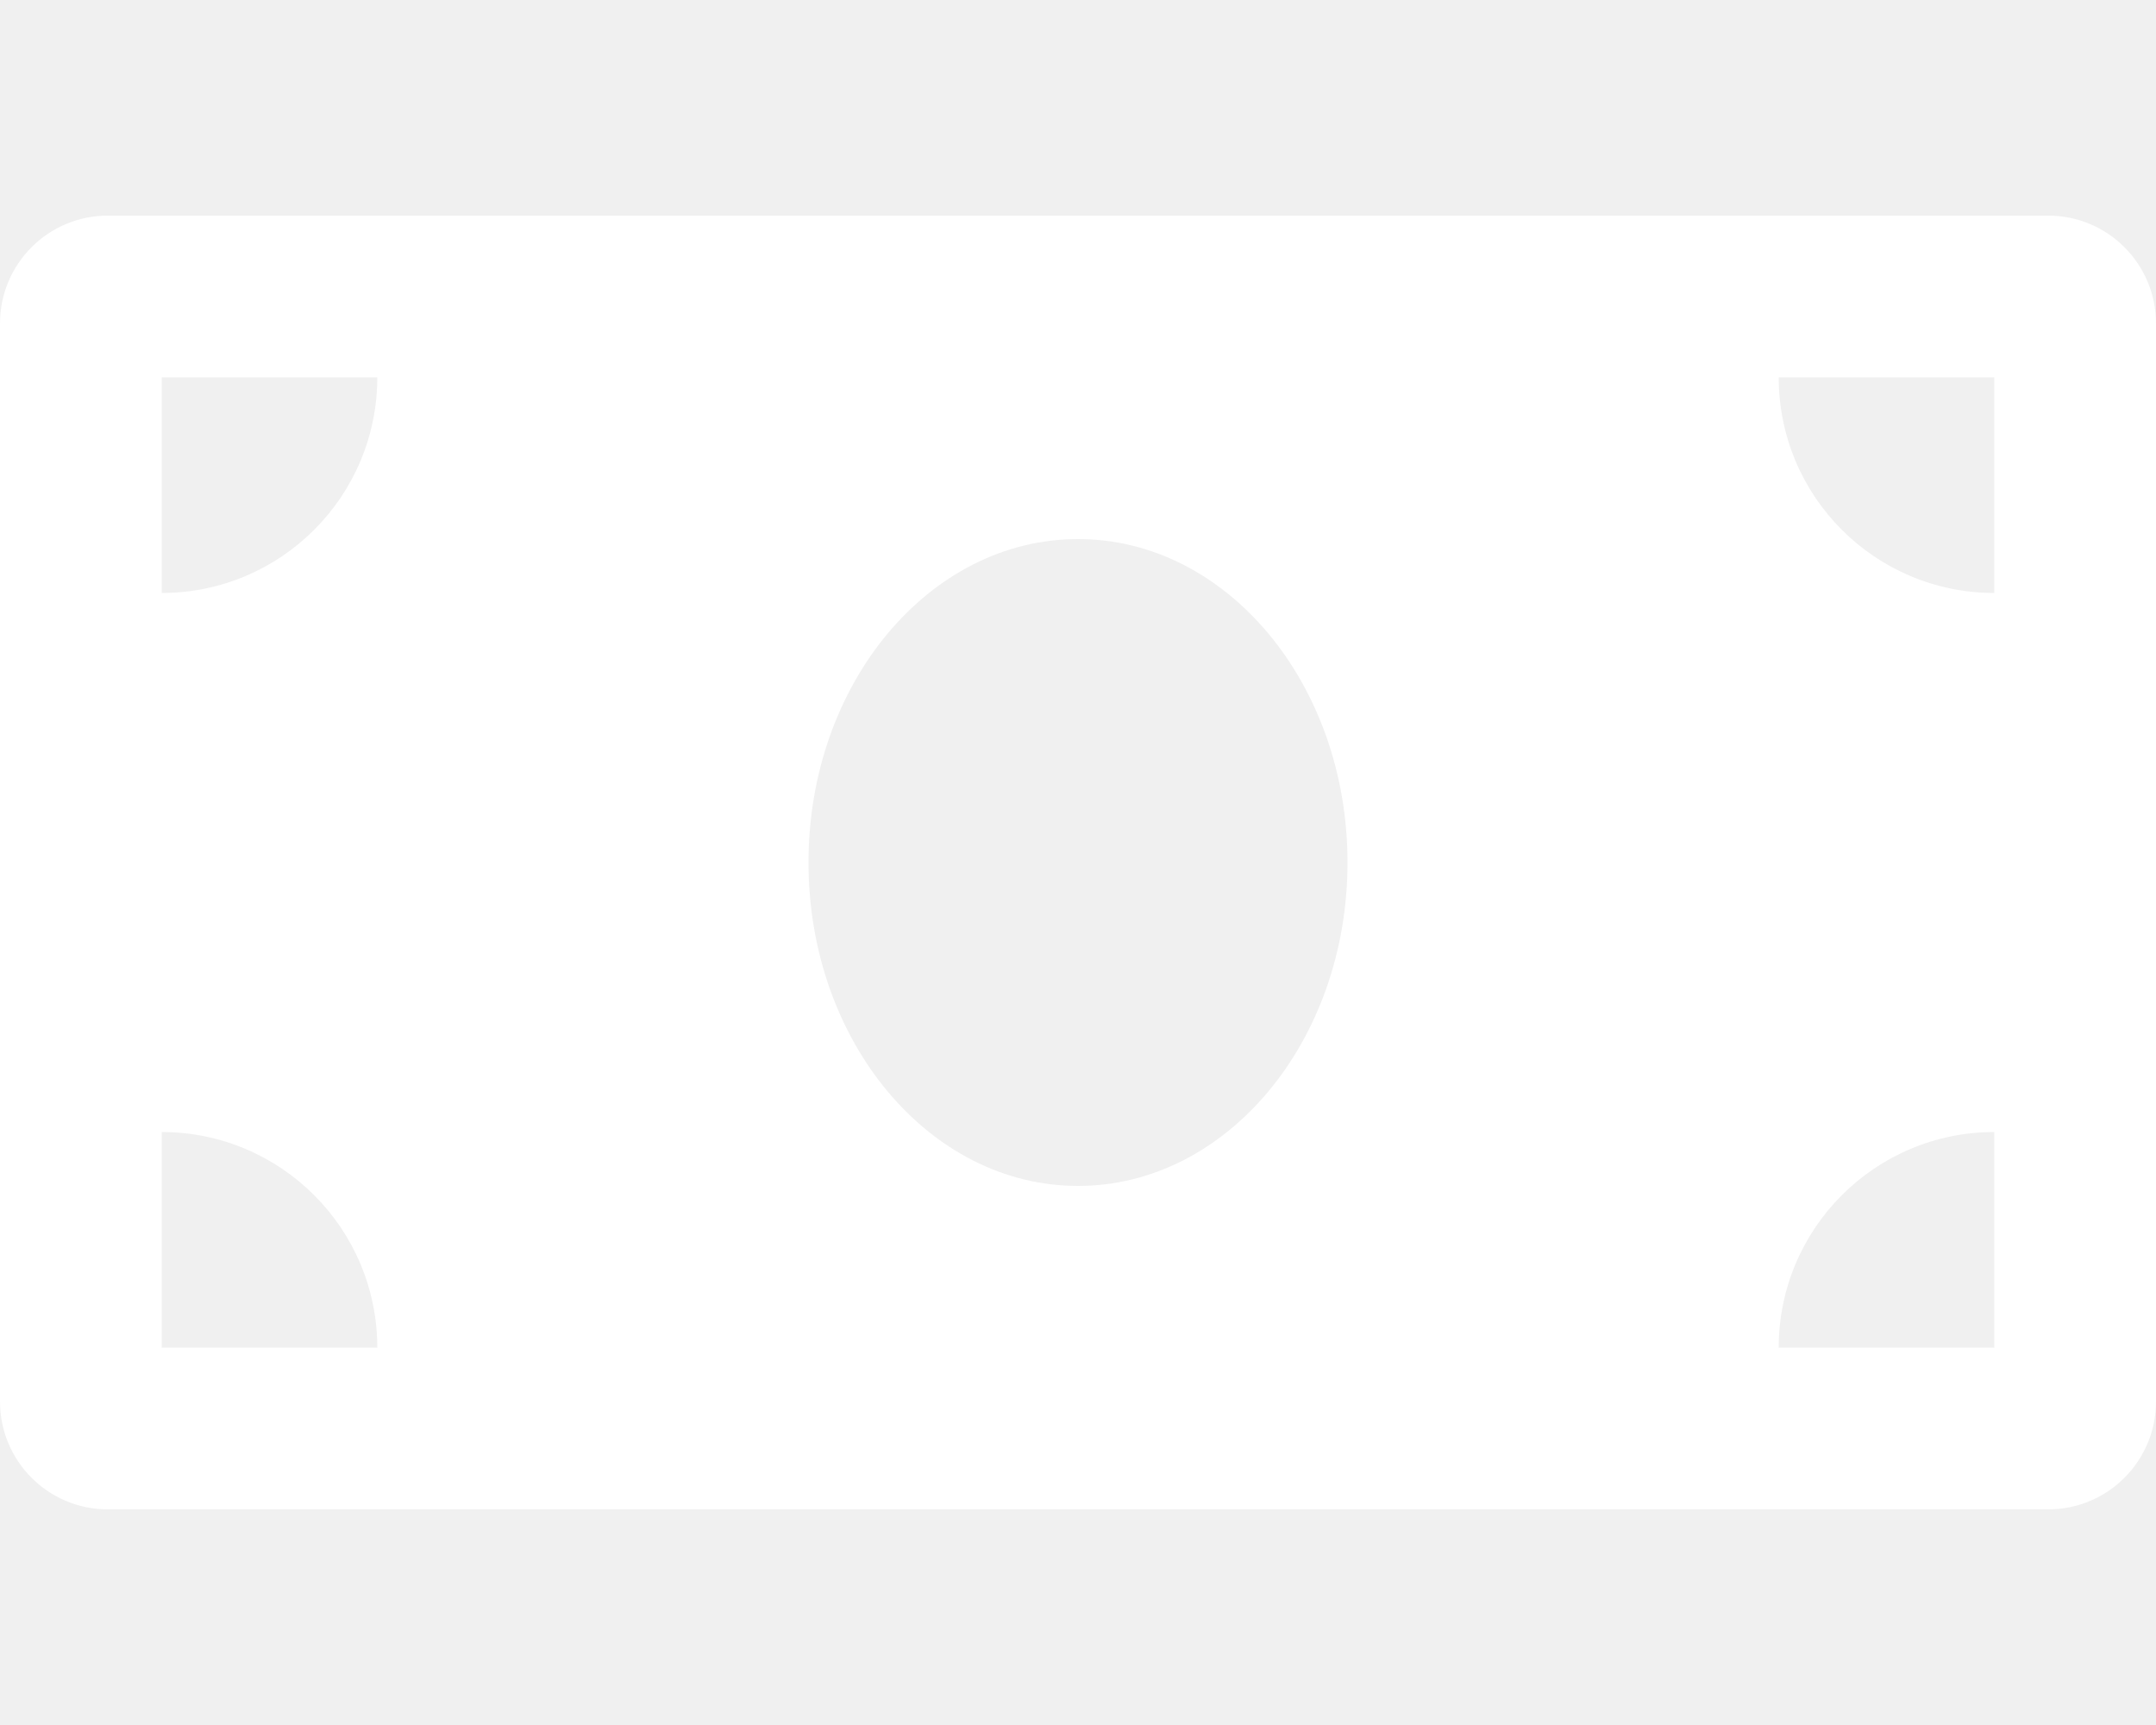
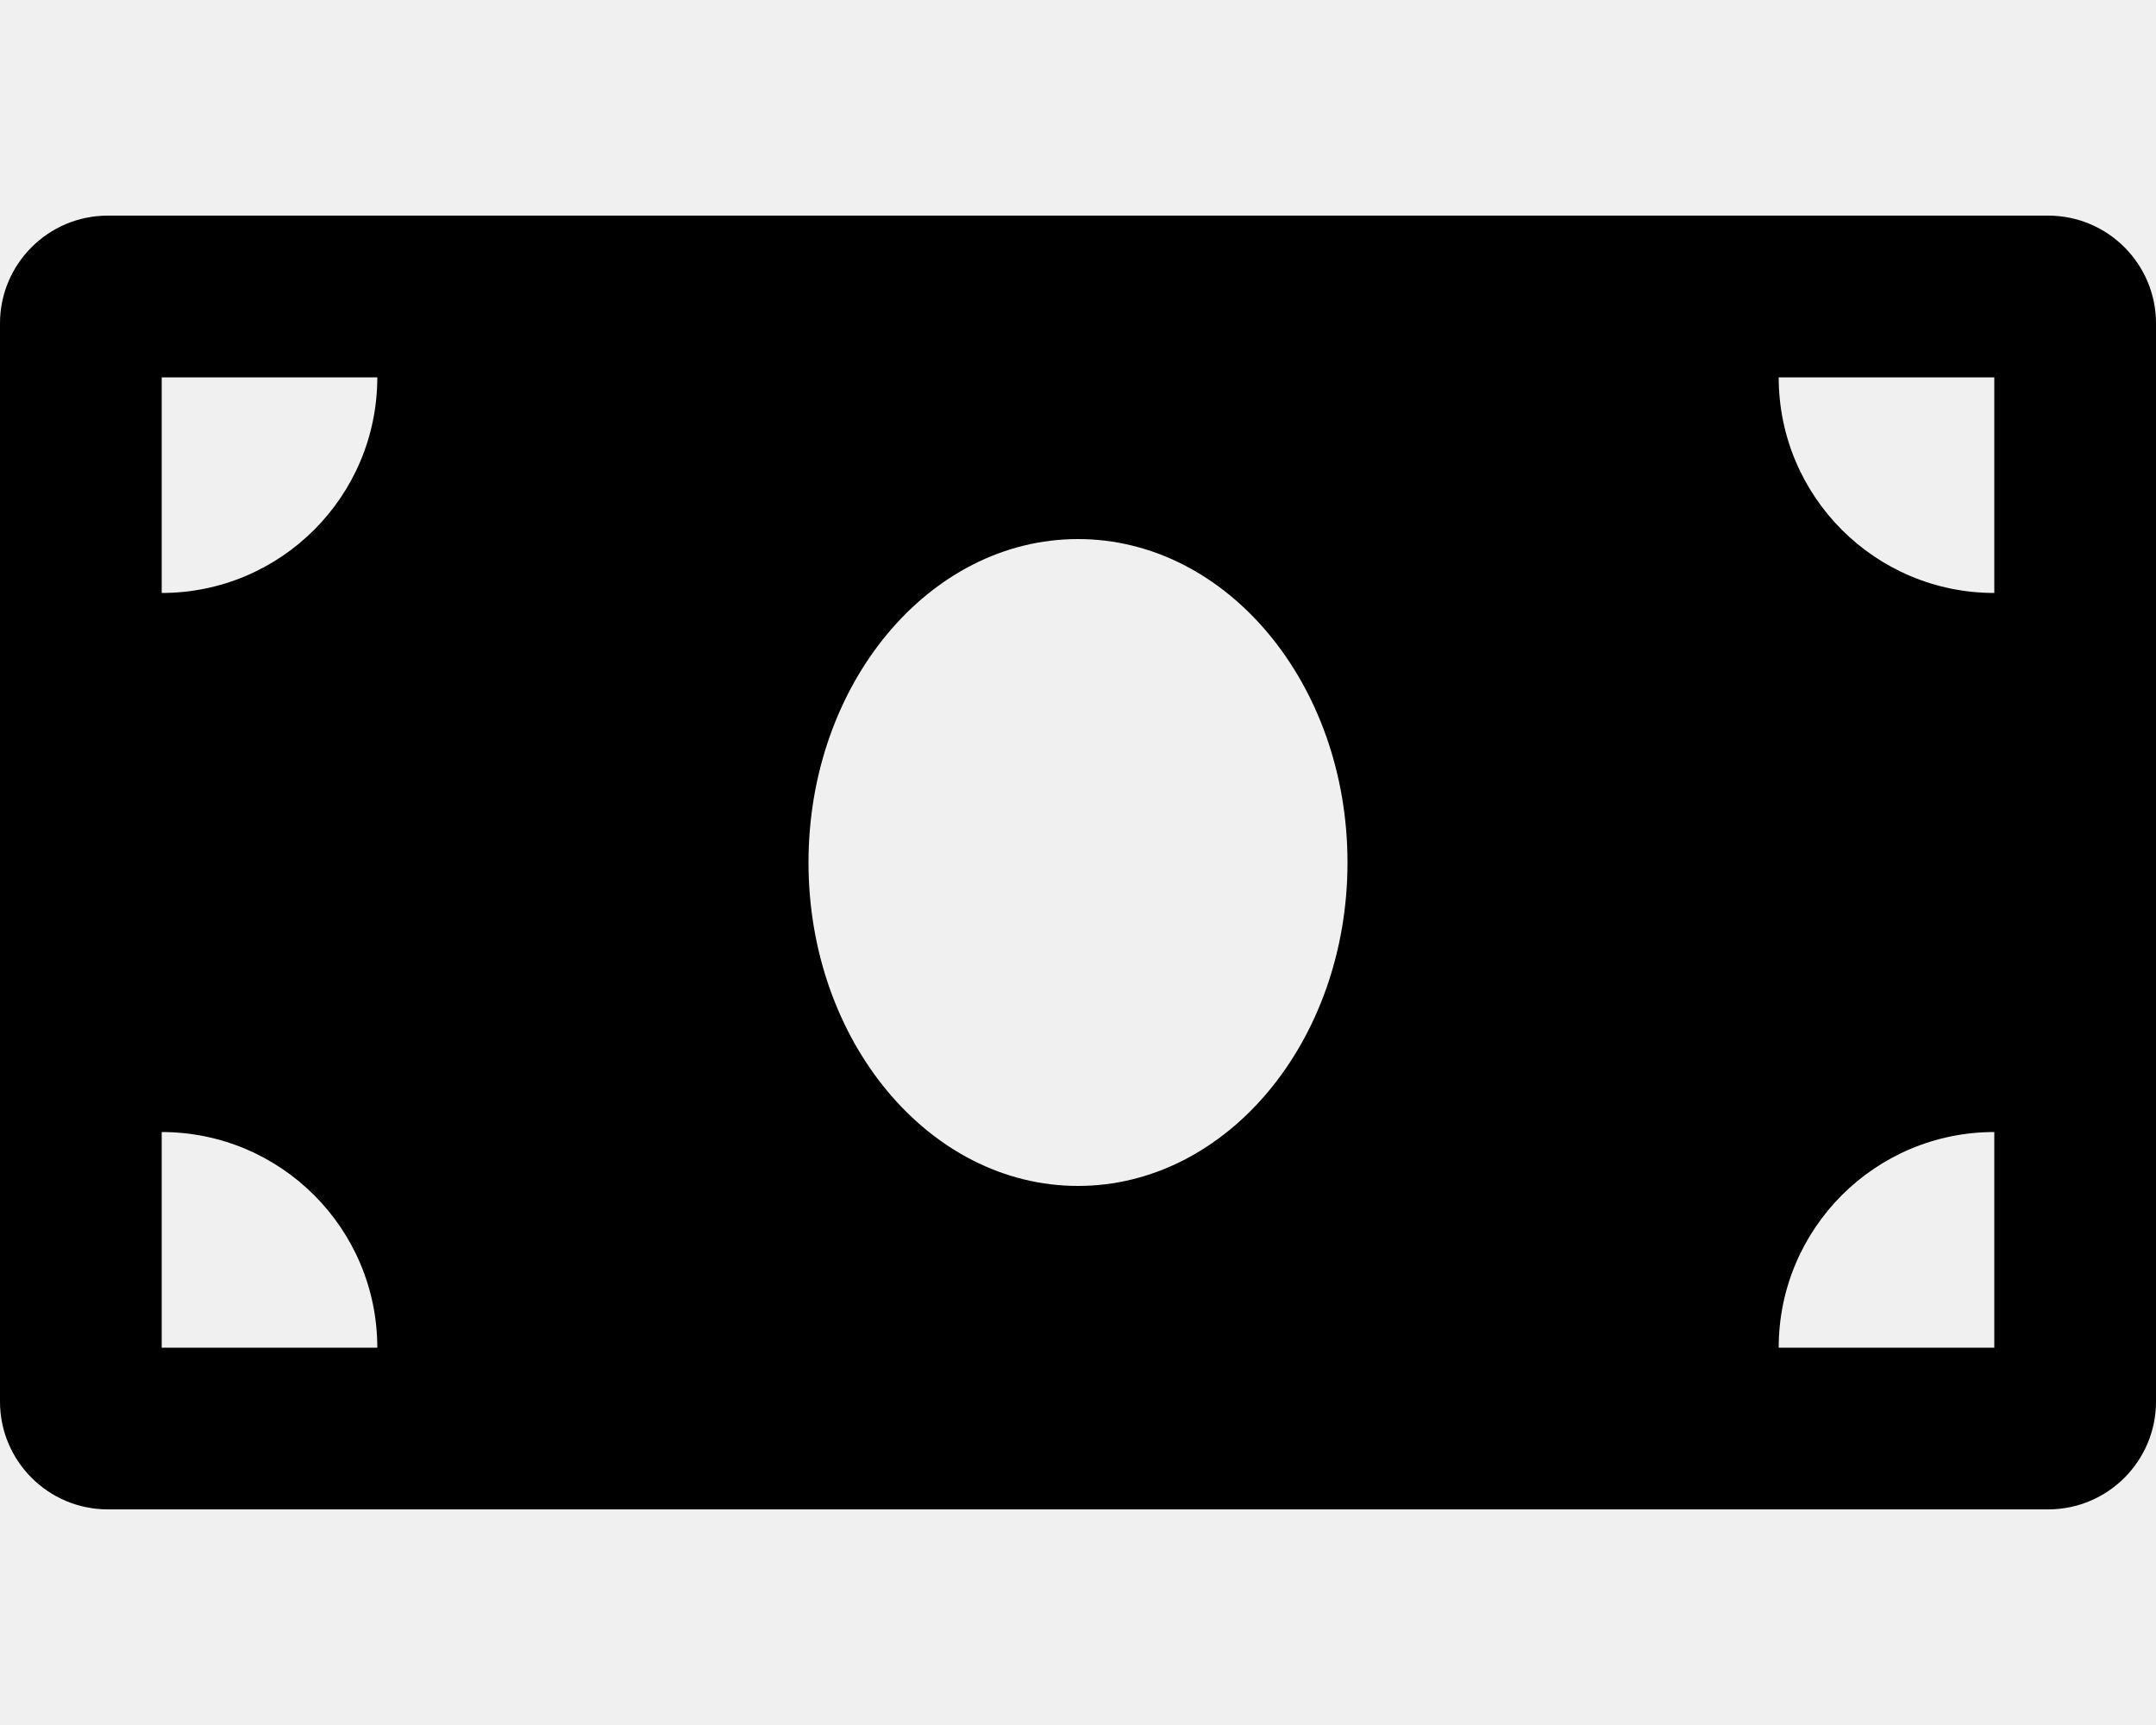
<svg xmlns="http://www.w3.org/2000/svg" viewBox="0 0 640 512">
-   <path d="M608 64H32C14.33 64 0 78.33 0 96v320c0 17.67 14.33 32 32 32h576c17.67 0 32-14.33 32-32V96c0-17.67-14.33-32-32-32zM48 400v-64c35.35 0 64 28.65 64 64H48zm0-224v-64h64c0 35.35-28.65 64-64 64zm272 176c-44.19 0-80-42.99-80-96c0-53.02 35.82-96 80-96s80 42.98 80 96c0 53.03-35.83 96-80 96zm272 48h-64c0-35.35 28.65-64 64-64v64zm0-224c-35.35 0-64-28.65-64-64h64v64z" fill="#ffffff" />
+   <path d="M608 64H32C14.33 64 0 78.33 0 96v320c0 17.67 14.33 32 32 32h576c17.67 0 32-14.33 32-32V96c0-17.67-14.33-32-32-32zM48 400v-64c35.35 0 64 28.65 64 64H48zm0-224v-64h64c0 35.35-28.65 64-64 64zm272 176c-44.19 0-80-42.99-80-96c0-53.02 35.82-96 80-96s80 42.98 80 96c0 53.03-35.83 96-80 96zm272 48h-64c0-35.35 28.65-64 64-64v64zm0-224c-35.35 0-64-28.65-64-64h64v64z" fill="#000" />
</svg>
